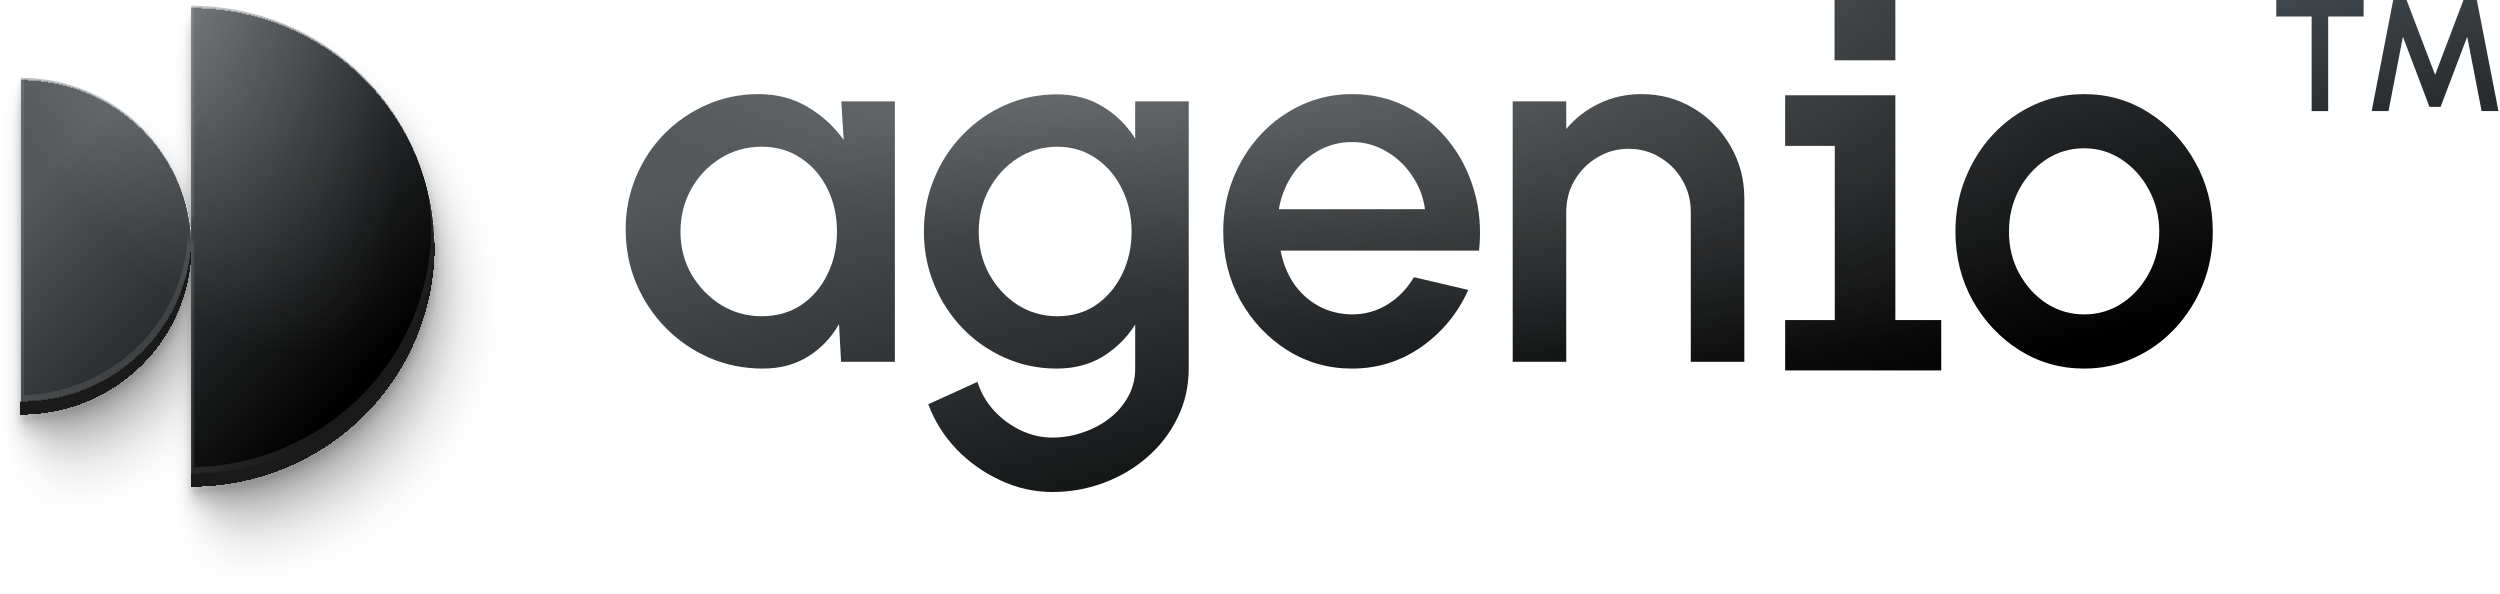
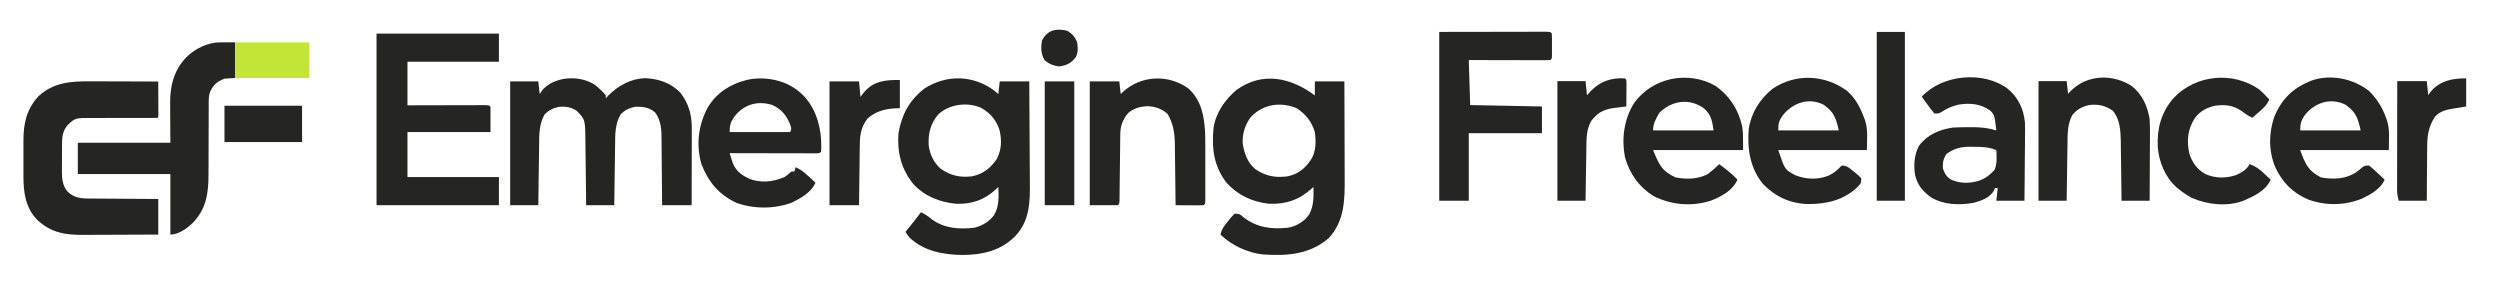
- <svg xmlns="http://www.w3.org/2000/svg" width="813" height="193" viewBox="0 0 813 193" fill="none">
-   <g filter="url(#filter0_ddddiii_2197_426)">
-     <path d="M118.054 135.253C103.225 149.907 83.113 158.14 62.143 158.14V80.29C62.066 94.692 56.243 108.488 45.932 118.677C35.552 128.935 21.474 134.698 6.794 134.698L6.794 25.302C21.474 25.302 35.552 31.065 45.932 41.323C56.243 51.512 62.066 65.308 62.143 79.71L62.143 1.861C83.113 1.861 103.225 10.093 118.054 24.747C132.882 39.401 141.213 59.276 141.213 80C141.213 100.724 132.882 120.599 118.054 135.253Z" fill="url(#paint0_linear_2197_426)" />
-     <path d="M118.054 135.253C103.225 149.907 83.113 158.14 62.143 158.14V80.29C62.066 94.692 56.243 108.488 45.932 118.677C35.552 128.935 21.474 134.698 6.794 134.698L6.794 25.302C21.474 25.302 35.552 31.065 45.932 41.323C56.243 51.512 62.066 65.308 62.143 79.71L62.143 1.861C83.113 1.861 103.225 10.093 118.054 24.747C132.882 39.401 141.213 59.276 141.213 80C141.213 100.724 132.882 120.599 118.054 135.253Z" fill="url(#paint1_radial_2197_426)" fill-opacity="0.2" />
+ <svg xmlns="http://www.w3.org/2000/svg" width="1475" height="170" viewBox="0 0 1475 170" role="img" aria-label="Emerging Freelancer">
+   <g transform="translate(14 25) scale(.42)">
+     <g color="#252623">
+       <path d="M0 0 C1.041 0.002 2.082 0.005 3.154 0.008 C4.457 0.017 5.759 0.026 7.102 0.035 C11.268 0.056 15.434 0.076 19.727 0.098 C19.727 16.598 19.727 33.098 19.727 50.098 C14.777 50.428 9.827 50.758 4.727 51.098 C-5.238 54.989 -10.636 59.13 -15.086 68.785 C-16.94 73.314 -17.398 77.815 -17.405 82.678 C-17.409 83.79 -17.413 84.901 -17.417 86.046 C-17.416 87.268 -17.416 88.49 -17.415 89.712 C-17.418 91.007 -17.422 92.302 -17.426 93.597 C-17.434 96.383 -17.439 99.168 -17.442 101.954 C-17.448 106.373 -17.465 110.793 -17.483 115.212 C-17.49 116.73 -17.496 118.247 -17.502 119.764 C-17.506 120.524 -17.509 121.284 -17.512 122.067 C-17.554 132.349 -17.587 142.632 -17.599 152.914 C-17.608 159.858 -17.63 166.802 -17.669 173.745 C-17.688 177.411 -17.701 181.077 -17.696 184.743 C-17.666 211.946 -20.645 234.284 -40.496 254.344 C-48.458 261.772 -59.928 270.098 -71.273 270.098 C-71.273 242.048 -71.273 213.998 -71.273 185.098 C-114.173 185.098 -157.073 185.098 -201.273 185.098 C-201.273 170.578 -201.273 156.058 -201.273 141.098 C-158.373 141.098 -115.473 141.098 -71.273 141.098 C-71.461 106.598 -71.461 106.598 -71.544 95.807 C-71.557 91.372 -71.557 91.372 -71.56 89.279 C-71.564 87.854 -71.575 86.429 -71.59 85.004 C-71.84 60.723 -65.921 38.601 -48.648 20.785 C-35.825 8.23 -18.092 -0.09 0 0 Z " fill="currentColor" transform="translate(277.2734,-0.09765625)" />
+       <path d="M0 0 C3.407 0.019 6.814 0.021 10.222 0.024 C16.649 0.033 23.077 0.058 29.504 0.088 C36.832 0.122 44.16 0.138 51.488 0.153 C66.539 0.184 81.591 0.237 96.642 0.304 C96.665 6.806 96.683 13.308 96.694 19.81 C96.699 22.829 96.706 25.848 96.717 28.866 C96.73 32.334 96.735 35.801 96.739 39.269 C96.745 40.358 96.75 41.446 96.755 42.568 C96.755 43.569 96.755 44.57 96.755 45.601 C96.758 46.487 96.76 47.373 96.762 48.286 C96.642 50.304 96.642 50.304 95.642 51.304 C94.227 51.399 92.807 51.424 91.388 51.422 C90.929 51.423 90.929 51.423 88.606 51.425 C88.099 51.424 88.099 51.424 85.529 51.414 C83.324 51.415 81.118 51.415 78.913 51.416 C77.724 51.415 76.535 51.413 75.346 51.412 C71.667 51.408 67.988 51.417 64.309 51.43 C63.688 51.432 63.067 51.434 62.427 51.436 C61.156 51.44 59.885 51.444 58.614 51.448 C50.048 51.476 41.482 51.497 32.916 51.479 C27.142 51.468 21.367 51.477 15.593 51.511 C12.541 51.528 9.489 51.535 6.437 51.515 C-19.676 51.36 -19.676 51.36 -29.581 60.313 C-36.578 67.409 -38.449 76.204 -38.519 85.936 C-38.529 87.018 -38.539 88.099 -38.548 89.214 C-38.553 90.382 -38.558 91.55 -38.561 92.718 C-38.564 93.316 -38.567 93.913 -38.57 94.528 C-38.585 97.693 -38.594 100.858 -38.598 104.023 C-38.604 107.257 -38.628 110.491 -38.656 113.725 C-38.675 116.242 -38.68 118.76 -38.682 121.277 C-38.686 123.038 -38.705 124.799 -38.724 126.56 C-38.697 136.499 -37.771 146.679 -31.159 154.554 C-22.579 162.892 -14.019 164.598 -2.466 164.623 C-1.392 164.633 -0.318 164.643 0.788 164.653 C3.714 164.679 6.639 164.696 9.564 164.709 C12.628 164.725 15.692 164.751 18.757 164.777 C24.55 164.824 30.344 164.86 36.138 164.894 C43.386 164.936 50.634 164.991 57.882 165.046 C70.802 165.145 83.722 165.224 96.642 165.304 C96.642 181.804 96.642 198.304 96.642 215.304 C79.951 215.395 63.26 215.468 46.569 215.511 C38.818 215.532 31.067 215.56 23.315 215.606 C16.553 215.646 9.79 215.672 3.027 215.681 C-0.547 215.686 -4.122 215.698 -7.697 215.727 C-33.596 215.932 -53.764 213.065 -73.483 194.554 C-90.22 177.251 -92.845 155.434 -92.757 132.589 C-92.759 130.721 -92.762 128.853 -92.765 126.984 C-92.77 123.092 -92.763 119.2 -92.749 115.308 C-92.732 110.365 -92.742 105.423 -92.76 100.48 C-92.771 96.629 -92.767 92.777 -92.76 88.926 C-92.758 87.105 -92.76 85.285 -92.767 83.464 C-92.84 59.429 -88.423 39.173 -71.671 21.054 C-51.228 1.831 -26.614 -0.174 0 0 Z " fill="currentColor" transform="translate(92.35819,54.69582)" />
+       <path d="M0 0 C35.97 0 71.94 0 109 0 C109 16.83 109 33.66 109 51 C73.03 51 37.06 51 0 51 C0 34.17 0 17.34 0 0 Z " fill="currentColor" transform="translate(282,89)" />
+     </g>
+     <path fill="#C3E635" d="M297 0H401V50H297Z" />
  </g>
-   <path d="M677.752 119.86C670.053 119.86 663.023 117.855 656.662 113.847C650.357 109.839 645.308 104.476 641.514 97.758C637.776 90.984 635.907 83.504 635.907 75.318C635.907 69.109 636.995 63.322 639.171 57.959C641.347 52.54 644.332 47.798 648.126 43.733C651.975 39.612 656.439 36.394 661.516 34.08C666.593 31.765 672.005 30.608 677.752 30.608C685.452 30.608 692.454 32.612 698.759 36.62C705.119 40.628 710.169 46.019 713.907 52.794C717.701 59.568 719.598 67.076 719.598 75.318C719.598 81.472 718.51 87.23 716.334 92.593C714.158 97.956 711.145 102.698 707.295 106.819C703.501 110.884 699.066 114.073 693.988 116.388C688.967 118.702 683.555 119.86 677.752 119.86ZM677.752 102.246C682.383 102.246 686.54 101.004 690.222 98.52C693.905 96.037 696.806 92.762 698.926 88.698C701.102 84.577 702.19 80.117 702.19 75.318C702.19 70.407 701.074 65.891 698.842 61.77C696.666 57.649 693.737 54.374 690.055 51.947C686.372 49.463 682.272 48.221 677.752 48.221C673.177 48.221 669.021 49.463 665.282 51.947C661.6 54.431 658.671 57.733 656.495 61.854C654.375 65.975 653.314 70.463 653.314 75.318C653.314 80.343 654.43 84.887 656.662 88.952C658.894 93.016 661.851 96.262 665.533 98.69C669.272 101.061 673.345 102.246 677.752 102.246Z" fill="url(#paint2_linear_2197_426)" />
-   <path d="M677.752 119.86C670.053 119.86 663.023 117.855 656.662 113.847C650.357 109.839 645.308 104.476 641.514 97.758C637.776 90.984 635.907 83.504 635.907 75.318C635.907 69.109 636.995 63.322 639.171 57.959C641.347 52.54 644.332 47.798 648.126 43.733C651.975 39.612 656.439 36.394 661.516 34.08C666.593 31.765 672.005 30.608 677.752 30.608C685.452 30.608 692.454 32.612 698.759 36.62C705.119 40.628 710.169 46.019 713.907 52.794C717.701 59.568 719.598 67.076 719.598 75.318C719.598 81.472 718.51 87.23 716.334 92.593C714.158 97.956 711.145 102.698 707.295 106.819C703.501 110.884 699.066 114.073 693.988 116.388C688.967 118.702 683.555 119.86 677.752 119.86ZM677.752 102.246C682.383 102.246 686.54 101.004 690.222 98.52C693.905 96.037 696.806 92.762 698.926 88.698C701.102 84.577 702.19 80.117 702.19 75.318C702.19 70.407 701.074 65.891 698.842 61.77C696.666 57.649 693.737 54.374 690.055 51.947C686.372 49.463 682.272 48.221 677.752 48.221C673.177 48.221 669.021 49.463 665.282 51.947C661.6 54.431 658.671 57.733 656.495 61.854C654.375 65.975 653.314 70.463 653.314 75.318C653.314 80.343 654.43 84.887 656.662 88.952C658.894 93.016 661.851 96.262 665.533 98.69C669.272 101.061 673.345 102.246 677.752 102.246Z" fill="url(#paint3_radial_2197_426)" fill-opacity="0.2" />
-   <path d="M567.255 64.564V117.658H549.847V68.883C549.847 65.1 548.927 61.657 547.085 58.552C545.3 55.447 542.873 52.991 539.804 51.185C536.791 49.322 533.388 48.39 529.594 48.39C525.911 48.39 522.536 49.322 519.467 51.185C516.399 52.991 513.944 55.447 512.102 58.552C510.261 61.657 509.341 65.1 509.341 68.883V117.658H491.933V32.979H509.341V41.955C512.242 38.455 515.813 35.689 520.053 33.656C524.293 31.624 528.869 30.608 533.778 30.608C539.972 30.608 545.607 32.132 550.684 35.181C555.761 38.229 559.778 42.322 562.736 47.459C565.748 52.596 567.255 58.298 567.255 64.564Z" fill="url(#paint4_linear_2197_426)" />
-   <path d="M567.255 64.564V117.658H549.847V68.883C549.847 65.1 548.927 61.657 547.085 58.552C545.3 55.447 542.873 52.991 539.804 51.185C536.791 49.322 533.388 48.39 529.594 48.39C525.911 48.39 522.536 49.322 519.467 51.185C516.399 52.991 513.944 55.447 512.102 58.552C510.261 61.657 509.341 65.1 509.341 68.883V117.658H491.933V32.979H509.341V41.955C512.242 38.455 515.813 35.689 520.053 33.656C524.293 31.624 528.869 30.608 533.778 30.608C539.972 30.608 545.607 32.132 550.684 35.181C555.761 38.229 559.778 42.322 562.736 47.459C565.748 52.596 567.255 58.298 567.255 64.564Z" fill="url(#paint5_radial_2197_426)" fill-opacity="0.2" />
-   <path d="M439.642 119.86C431.942 119.86 424.912 117.855 418.552 113.847C412.247 109.839 407.197 104.476 403.403 97.758C399.665 90.984 397.796 83.504 397.796 75.318C397.796 69.109 398.884 63.322 401.06 57.959C403.236 52.54 406.221 47.798 410.015 43.733C413.865 39.612 418.328 36.394 423.406 34.08C428.483 31.765 433.895 30.608 439.642 30.608C446.058 30.608 451.944 31.963 457.3 34.672C462.657 37.326 467.232 41.023 471.026 45.765C474.82 50.451 477.61 55.87 479.395 62.024C481.18 68.121 481.71 74.613 480.985 81.5H416.459C417.185 85.395 418.579 88.924 420.644 92.085C422.764 95.19 425.442 97.645 428.678 99.452C431.97 101.258 435.625 102.19 439.642 102.246C443.882 102.246 447.732 101.174 451.191 99.028C454.706 96.883 457.579 93.919 459.811 90.137L477.47 94.287C474.122 101.795 469.073 107.948 462.322 112.746C455.571 117.489 448.011 119.86 439.642 119.86ZM415.873 68.036H463.41C462.852 63.971 461.429 60.302 459.142 57.028C456.91 53.697 454.092 51.072 450.689 49.153C447.341 47.177 443.659 46.189 439.642 46.189C435.68 46.189 431.998 47.148 428.594 49.068C425.247 50.987 422.457 53.612 420.225 56.943C418.049 60.217 416.599 63.915 415.873 68.036Z" fill="url(#paint6_linear_2197_426)" />
-   <path d="M439.642 119.86C431.942 119.86 424.912 117.855 418.552 113.847C412.247 109.839 407.197 104.476 403.403 97.758C399.665 90.984 397.796 83.504 397.796 75.318C397.796 69.109 398.884 63.322 401.06 57.959C403.236 52.54 406.221 47.798 410.015 43.733C413.865 39.612 418.328 36.394 423.406 34.08C428.483 31.765 433.895 30.608 439.642 30.608C446.058 30.608 451.944 31.963 457.3 34.672C462.657 37.326 467.232 41.023 471.026 45.765C474.82 50.451 477.61 55.87 479.395 62.024C481.18 68.121 481.71 74.613 480.985 81.5H416.459C417.185 85.395 418.579 88.924 420.644 92.085C422.764 95.19 425.442 97.645 428.678 99.452C431.97 101.258 435.625 102.19 439.642 102.246C443.882 102.246 447.732 101.174 451.191 99.028C454.706 96.883 457.579 93.919 459.811 90.137L477.47 94.287C474.122 101.795 469.073 107.948 462.322 112.746C455.571 117.489 448.011 119.86 439.642 119.86ZM415.873 68.036H463.41C462.852 63.971 461.429 60.302 459.142 57.028C456.91 53.697 454.092 51.072 450.689 49.153C447.341 47.177 443.659 46.189 439.642 46.189C435.68 46.189 431.998 47.148 428.594 49.068C425.247 50.987 422.457 53.612 420.225 56.943C418.049 60.217 416.599 63.915 415.873 68.036Z" fill="url(#paint7_radial_2197_426)" fill-opacity="0.2" />
-   <path d="M369.166 32.982H386.573V119.862C386.573 125.677 385.346 131.04 382.891 135.951C380.492 140.863 377.228 145.097 373.099 148.653C368.97 152.266 364.228 155.061 358.872 157.036C353.571 159.012 348.02 160 342.217 160C336.359 160 330.724 158.73 325.312 156.19C319.9 153.706 315.129 150.319 311 146.028C306.927 141.738 303.887 136.883 301.878 131.463L317.863 124.181C318.979 127.681 320.764 130.786 323.219 133.496C325.73 136.205 328.631 138.351 331.923 139.931C335.271 141.512 338.702 142.302 342.217 142.302C345.676 142.302 348.996 141.738 352.176 140.609C355.412 139.536 358.286 138.012 360.797 136.036C363.363 134.06 365.4 131.689 366.906 128.923C368.413 126.157 369.166 123.137 369.166 119.862V105.552C366.432 109.842 362.917 113.314 358.621 115.967C354.325 118.564 349.331 119.862 343.64 119.862C337.726 119.862 332.146 118.705 326.902 116.391C321.657 114.076 317.054 110.886 313.093 106.822C309.131 102.701 306.035 97.959 303.803 92.596C301.571 87.233 300.455 81.475 300.455 75.321C300.455 69.168 301.571 63.41 303.803 58.047C306.035 52.627 309.131 47.885 313.093 43.821C317.054 39.7 321.657 36.482 326.902 34.167C332.146 31.853 337.726 30.695 343.64 30.695C349.331 30.695 354.325 32.022 358.621 34.675C362.917 37.272 366.432 40.744 369.166 45.091V32.982ZM343.807 102.842C348.661 102.842 352.902 101.6 356.528 99.116C360.155 96.576 362.973 93.217 364.981 89.039C366.99 84.862 367.994 80.289 367.994 75.321C367.994 70.24 366.962 65.64 364.897 61.519C362.889 57.341 360.071 54.01 356.445 51.526C352.818 48.986 348.606 47.716 343.807 47.716C339.121 47.716 334.824 48.958 330.919 51.442C327.069 53.926 324 57.256 321.713 61.434C319.425 65.611 318.282 70.24 318.282 75.321C318.282 80.402 319.425 85.031 321.713 89.209C324.056 93.386 327.153 96.717 331.003 99.201C334.908 101.628 339.176 102.842 343.807 102.842Z" fill="url(#paint8_linear_2197_426)" />
-   <path d="M369.166 32.982H386.573V119.862C386.573 125.677 385.346 131.04 382.891 135.951C380.492 140.863 377.228 145.097 373.099 148.653C368.97 152.266 364.228 155.061 358.872 157.036C353.571 159.012 348.02 160 342.217 160C336.359 160 330.724 158.73 325.312 156.19C319.9 153.706 315.129 150.319 311 146.028C306.927 141.738 303.887 136.883 301.878 131.463L317.863 124.181C318.979 127.681 320.764 130.786 323.219 133.496C325.73 136.205 328.631 138.351 331.923 139.931C335.271 141.512 338.702 142.302 342.217 142.302C345.676 142.302 348.996 141.738 352.176 140.609C355.412 139.536 358.286 138.012 360.797 136.036C363.363 134.06 365.4 131.689 366.906 128.923C368.413 126.157 369.166 123.137 369.166 119.862V105.552C366.432 109.842 362.917 113.314 358.621 115.967C354.325 118.564 349.331 119.862 343.64 119.862C337.726 119.862 332.146 118.705 326.902 116.391C321.657 114.076 317.054 110.886 313.093 106.822C309.131 102.701 306.035 97.959 303.803 92.596C301.571 87.233 300.455 81.475 300.455 75.321C300.455 69.168 301.571 63.41 303.803 58.047C306.035 52.627 309.131 47.885 313.093 43.821C317.054 39.7 321.657 36.482 326.902 34.167C332.146 31.853 337.726 30.695 343.64 30.695C349.331 30.695 354.325 32.022 358.621 34.675C362.917 37.272 366.432 40.744 369.166 45.091V32.982ZM343.807 102.842C348.661 102.842 352.902 101.6 356.528 99.116C360.155 96.576 362.973 93.217 364.981 89.039C366.99 84.862 367.994 80.289 367.994 75.321C367.994 70.24 366.962 65.64 364.897 61.519C362.889 57.341 360.071 54.01 356.445 51.526C352.818 48.986 348.606 47.716 343.807 47.716C339.121 47.716 334.824 48.958 330.919 51.442C327.069 53.926 324 57.256 321.713 61.434C319.425 65.611 318.282 70.24 318.282 75.321C318.282 80.402 319.425 85.031 321.713 89.209C324.056 93.386 327.153 96.717 331.003 99.201C334.908 101.628 339.176 102.842 343.807 102.842Z" fill="url(#paint9_radial_2197_426)" fill-opacity="0.2" />
-   <path d="M273.602 32.979H291.01V117.658H273.518L272.849 105.379C270.394 109.726 267.074 113.226 262.889 115.88C258.705 118.533 253.767 119.86 248.076 119.86C241.939 119.86 236.164 118.702 230.752 116.388C225.34 114.017 220.57 110.742 216.441 106.565C212.368 102.387 209.188 97.589 206.9 92.169C204.613 86.694 203.469 80.823 203.469 74.556C203.469 68.516 204.585 62.842 206.816 57.536C209.048 52.173 212.145 47.487 216.106 43.479C220.067 39.471 224.643 36.338 229.831 34.08C235.076 31.765 240.683 30.608 246.653 30.608C252.735 30.608 258.091 32.019 262.722 34.842C267.409 37.608 271.286 41.164 274.355 45.511L273.602 32.979ZM247.658 102.839C252.568 102.839 256.864 101.625 260.546 99.198C264.228 96.714 267.074 93.383 269.083 89.206C271.147 85.028 272.179 80.399 272.179 75.318C272.179 70.181 271.147 65.524 269.083 61.346C267.018 57.169 264.145 53.866 260.462 51.439C256.836 48.955 252.568 47.713 247.658 47.713C242.804 47.713 238.368 48.955 234.351 51.439C230.334 53.923 227.153 57.254 224.81 61.431C222.467 65.609 221.295 70.238 221.295 75.318C221.295 80.456 222.495 85.113 224.894 89.29C227.349 93.412 230.557 96.714 234.518 99.198C238.535 101.625 242.915 102.839 247.658 102.839Z" fill="url(#paint10_linear_2197_426)" />
-   <path d="M273.602 32.979H291.01V117.658H273.518L272.849 105.379C270.394 109.726 267.074 113.226 262.889 115.88C258.705 118.533 253.767 119.86 248.076 119.86C241.939 119.86 236.164 118.702 230.752 116.388C225.34 114.017 220.57 110.742 216.441 106.565C212.368 102.387 209.188 97.589 206.9 92.169C204.613 86.694 203.469 80.823 203.469 74.556C203.469 68.516 204.585 62.842 206.816 57.536C209.048 52.173 212.145 47.487 216.106 43.479C220.067 39.471 224.643 36.338 229.831 34.08C235.076 31.765 240.683 30.608 246.653 30.608C252.735 30.608 258.091 32.019 262.722 34.842C267.409 37.608 271.286 41.164 274.355 45.511L273.602 32.979ZM247.658 102.839C252.568 102.839 256.864 101.625 260.546 99.198C264.228 96.714 267.074 93.383 269.083 89.206C271.147 85.028 272.179 80.399 272.179 75.318C272.179 70.181 271.147 65.524 269.083 61.346C267.018 57.169 264.145 53.866 260.462 51.439C256.836 48.955 252.568 47.713 247.658 47.713C242.804 47.713 238.368 48.955 234.351 51.439C230.334 53.923 227.153 57.254 224.81 61.431C222.467 65.609 221.295 70.238 221.295 75.318C221.295 80.456 222.495 85.113 224.894 89.29C227.349 93.412 230.557 96.714 234.518 99.198C238.535 101.625 242.915 102.839 247.658 102.839Z" fill="url(#paint11_radial_2197_426)" fill-opacity="0.2" />
-   <path d="M580.532 30.985H616.37V104.087H631.285V120.461H580.532V104.087H596.673V47.442H580.532V30.985Z" fill="url(#paint12_linear_2197_426)" />
-   <path d="M580.532 30.985H616.37V104.087H631.285V120.461H580.532V104.087H596.673V47.442H580.532V30.985Z" fill="url(#paint13_radial_2197_426)" fill-opacity="0.2" />
-   <path fill-rule="evenodd" clip-rule="evenodd" d="M596.593 0V19.61H616.37V0H596.593Z" fill="url(#paint14_linear_2197_426)" />
-   <path fill-rule="evenodd" clip-rule="evenodd" d="M596.593 0V19.61H616.37V0H596.593Z" fill="url(#paint15_radial_2197_426)" fill-opacity="0.2" />
-   <path d="M768.652 0V5.368H757.123V36.129H751.745V5.368H740.242V0H768.652Z" fill="url(#paint16_linear_2197_426)" />
-   <path d="M768.652 0V5.368H757.123V36.129H751.745V5.368H740.242V0H768.652Z" fill="url(#paint17_radial_2197_426)" fill-opacity="0.2" />
-   <path d="M771.267 36.129L778.273 0H782.616L791.896 24.336L801.125 0H805.468L812.5 36.129H807.019L802.34 11.949L793.68 34.761H790.061L781.427 11.949L776.748 36.129H771.267Z" fill="url(#paint18_linear_2197_426)" />
-   <path d="M771.267 36.129L778.273 0H782.616L791.896 24.336L801.125 0H805.468L812.5 36.129H807.019L802.34 11.949L793.68 34.761H790.061L781.427 11.949L776.748 36.129H771.267Z" fill="url(#paint19_radial_2197_426)" fill-opacity="0.2" />
-   <defs>
-     <filter id="filter0_ddddiii_2197_426" x="0" y="0.997" width="165.275" height="191.857" filterUnits="userSpaceOnUse" color-interpolation-filters="sRGB">
-       <feFlood flood-opacity="0" result="BackgroundImageFix" />
-       <feColorMatrix in="SourceAlpha" type="matrix" values="0 0 0 0 0 0 0 0 0 0 0 0 0 0 0 0 0 0 127 0" result="hardAlpha" />
-       <feOffset dy="2.389" />
-       <feGaussianBlur stdDeviation="0.956" />
-       <feColorMatrix type="matrix" values="0 0 0 0 0 0 0 0 0 0 0 0 0 0 0 0 0 0 0.12 0" />
-       <feBlend mode="normal" in2="BackgroundImageFix" result="effect1_dropShadow_2197_426" />
-       <feColorMatrix in="SourceAlpha" type="matrix" values="0 0 0 0 0 0 0 0 0 0 0 0 0 0 0 0 0 0 127 0" result="hardAlpha" />
-       <feOffset dy="5.742" />
-       <feGaussianBlur stdDeviation="2.297" />
-       <feColorMatrix type="matrix" values="0 0 0 0 0 0 0 0 0 0 0 0 0 0 0 0 0 0 0.128 0" />
-       <feBlend mode="normal" in2="effect1_dropShadow_2197_426" result="effect2_dropShadow_2197_426" />
-       <feColorMatrix in="SourceAlpha" type="matrix" values="0 0 0 0 0 0 0 0 0 0 0 0 0 0 0 0 0 0 127 0" result="hardAlpha" />
-       <feOffset dx="3.454" dy="10.811" />
-       <feGaussianBlur stdDeviation="4.325" />
-       <feColorMatrix type="matrix" values="0 0 0 0 0 0 0 0 0 0 0 0 0 0 0 0 0 0 0.135 0" />
-       <feBlend mode="normal" in2="effect2_dropShadow_2197_426" result="effect3_dropShadow_2197_426" />
-       <feColorMatrix in="SourceAlpha" type="matrix" values="0 0 0 0 0 0 0 0 0 0 0 0 0 0 0 0 0 0 127 0" result="hardAlpha" />
-       <feOffset dx="8.634" dy="19.286" />
-       <feGaussianBlur stdDeviation="7.714" />
-       <feColorMatrix type="matrix" values="0 0 0 0 0 0 0 0 0 0 0 0 0 0 0 0 0 0 0.142 0" />
-       <feBlend mode="normal" in2="effect3_dropShadow_2197_426" result="effect4_dropShadow_2197_426" />
-       <feBlend mode="normal" in="SourceGraphic" in2="effect4_dropShadow_2197_426" result="shape" />
-       <feColorMatrix in="SourceAlpha" type="matrix" values="0 0 0 0 0 0 0 0 0 0 0 0 0 0 0 0 0 0 127 0" result="hardAlpha" />
-       <feMorphology radius="0.863" operator="erode" in="SourceAlpha" result="effect5_innerShadow_2197_426" />
-       <feOffset dy="-5.181" />
-       <feComposite in2="hardAlpha" operator="arithmetic" k2="-1" k3="1" />
-       <feColorMatrix type="matrix" values="0 0 0 0 1 0 0 0 0 1 0 0 0 0 1 0 0 0 0.1 0" />
-       <feBlend mode="normal" in2="shape" result="effect5_innerShadow_2197_426" />
-       <feColorMatrix in="SourceAlpha" type="matrix" values="0 0 0 0 0 0 0 0 0 0 0 0 0 0 0 0 0 0 127 0" result="hardAlpha" />
-       <feOffset dy="-4.317" />
-       <feComposite in2="hardAlpha" operator="arithmetic" k2="-1" k3="1" />
-       <feColorMatrix type="matrix" values="0 0 0 0 0.101 0 0 0 0 0.101 0 0 0 0 0.101 0 0 0 1 0" />
-       <feBlend mode="normal" in2="effect5_innerShadow_2197_426" result="effect6_innerShadow_2197_426" />
-       <feColorMatrix in="SourceAlpha" type="matrix" values="0 0 0 0 0 0 0 0 0 0 0 0 0 0 0 0 0 0 127 0" result="hardAlpha" />
-       <feOffset dy="0.863" />
-       <feComposite in2="hardAlpha" operator="arithmetic" k2="-1" k3="1" />
-       <feColorMatrix type="matrix" values="0 0 0 0 1 0 0 0 0 1 0 0 0 0 1 0 0 0 0.6 0" />
-       <feBlend mode="normal" in2="effect6_innerShadow_2197_426" result="effect7_innerShadow_2197_426" />
-     </filter>
-     <linearGradient id="paint0_linear_2197_426" x1="75.992" y1="-8.332" x2="164.557" y2="75.271" gradientUnits="userSpaceOnUse">
-       <stop stop-color="#55595C" />
-       <stop offset="1" />
-     </linearGradient>
-     <radialGradient id="paint1_radial_2197_426" cx="0" cy="0" r="1" gradientTransform="matrix(84.0959 84.6512 -4.23611 97.7726 44.6207 -14.4185)" gradientUnits="userSpaceOnUse">
-       <stop stop-color="white" />
-       <stop offset="1" stop-color="white" stop-opacity="0" />
-     </radialGradient>
-     <linearGradient id="paint2_linear_2197_426" x1="469.168" y1="-10.435" x2="516.686" y2="157.793" gradientUnits="userSpaceOnUse">
-       <stop stop-color="#55595C" />
-       <stop offset="1" />
-     </linearGradient>
-     <radialGradient id="paint3_radial_2197_426" cx="0" cy="0" r="1" gradientTransform="matrix(322.905 86.6667 -16.2655 100.101 348.711 -16.6664)" gradientUnits="userSpaceOnUse">
-       <stop stop-color="white" />
-       <stop offset="1" stop-color="white" stop-opacity="0" />
-     </radialGradient>
-     <linearGradient id="paint4_linear_2197_426" x1="469.168" y1="-10.435" x2="516.686" y2="157.793" gradientUnits="userSpaceOnUse">
-       <stop stop-color="#55595C" />
-       <stop offset="1" />
-     </linearGradient>
-     <radialGradient id="paint5_radial_2197_426" cx="0" cy="0" r="1" gradientTransform="matrix(322.905 86.6667 -16.2655 100.101 348.711 -16.6664)" gradientUnits="userSpaceOnUse">
-       <stop stop-color="white" />
-       <stop offset="1" stop-color="white" stop-opacity="0" />
-     </radialGradient>
-     <linearGradient id="paint6_linear_2197_426" x1="469.168" y1="-10.435" x2="516.686" y2="157.793" gradientUnits="userSpaceOnUse">
-       <stop stop-color="#55595C" />
-       <stop offset="1" />
-     </linearGradient>
-     <radialGradient id="paint7_radial_2197_426" cx="0" cy="0" r="1" gradientTransform="matrix(322.905 86.6667 -16.2655 100.101 348.711 -16.6664)" gradientUnits="userSpaceOnUse">
-       <stop stop-color="white" />
-       <stop offset="1" stop-color="white" stop-opacity="0" />
-     </radialGradient>
-     <linearGradient id="paint8_linear_2197_426" x1="469.168" y1="-10.435" x2="516.686" y2="157.793" gradientUnits="userSpaceOnUse">
-       <stop stop-color="#55595C" />
-       <stop offset="1" />
-     </linearGradient>
-     <radialGradient id="paint9_radial_2197_426" cx="0" cy="0" r="1" gradientTransform="matrix(322.905 86.6667 -16.2655 100.101 348.711 -16.6664)" gradientUnits="userSpaceOnUse">
-       <stop stop-color="white" />
-       <stop offset="1" stop-color="white" stop-opacity="0" />
-     </radialGradient>
-     <linearGradient id="paint10_linear_2197_426" x1="469.168" y1="-10.435" x2="516.686" y2="157.793" gradientUnits="userSpaceOnUse">
-       <stop stop-color="#55595C" />
-       <stop offset="1" />
-     </linearGradient>
-     <radialGradient id="paint11_radial_2197_426" cx="0" cy="0" r="1" gradientTransform="matrix(322.905 86.6667 -16.2655 100.101 348.711 -16.6664)" gradientUnits="userSpaceOnUse">
-       <stop stop-color="white" />
-       <stop offset="1" stop-color="white" stop-opacity="0" />
-     </radialGradient>
-     <linearGradient id="paint12_linear_2197_426" x1="469.168" y1="-10.435" x2="516.686" y2="157.793" gradientUnits="userSpaceOnUse">
-       <stop stop-color="#55595C" />
-       <stop offset="1" />
-     </linearGradient>
-     <radialGradient id="paint13_radial_2197_426" cx="0" cy="0" r="1" gradientTransform="matrix(322.905 86.6667 -16.2655 100.101 348.711 -16.6664)" gradientUnits="userSpaceOnUse">
-       <stop stop-color="white" />
-       <stop offset="1" stop-color="white" stop-opacity="0" />
-     </radialGradient>
-     <linearGradient id="paint14_linear_2197_426" x1="469.168" y1="-10.435" x2="516.686" y2="157.793" gradientUnits="userSpaceOnUse">
-       <stop stop-color="#55595C" />
-       <stop offset="1" />
-     </linearGradient>
-     <radialGradient id="paint15_radial_2197_426" cx="0" cy="0" r="1" gradientTransform="matrix(322.905 86.6667 -16.2655 100.101 348.711 -16.6664)" gradientUnits="userSpaceOnUse">
-       <stop stop-color="white" />
-       <stop offset="1" stop-color="white" stop-opacity="0" />
-     </radialGradient>
-     <linearGradient id="paint16_linear_2197_426" x1="590.003" y1="-4.862" x2="608.303" y2="75.616" gradientUnits="userSpaceOnUse">
-       <stop stop-color="#555D64" />
-       <stop offset="1" stop-color="#292C2E" />
-     </linearGradient>
-     <radialGradient id="paint17_radial_2197_426" cx="0" cy="0" r="1" gradientTransform="matrix(186.891 40.3823 -9.41412 46.6418 520.284 -7.76558)" gradientUnits="userSpaceOnUse">
-       <stop stop-color="white" />
-       <stop offset="1" stop-color="white" stop-opacity="0" />
-     </radialGradient>
-     <linearGradient id="paint18_linear_2197_426" x1="590.003" y1="-4.862" x2="608.303" y2="75.616" gradientUnits="userSpaceOnUse">
-       <stop stop-color="#555D64" />
-       <stop offset="1" stop-color="#292C2E" />
-     </linearGradient>
-     <radialGradient id="paint19_radial_2197_426" cx="0" cy="0" r="1" gradientTransform="matrix(186.891 40.3823 -9.41412 46.6418 520.284 -7.76558)" gradientUnits="userSpaceOnUse">
-       <stop stop-color="white" />
-       <stop offset="1" stop-color="white" stop-opacity="0" />
-     </radialGradient>
-   </defs>
+   <g color="#252623" transform="translate(218 14) scale(.83)">
+     <path d="M0 0 C3.588 2.214 5.385 4.158 7 8 C7.648 11.751 7.819 15.399 6.055 18.848 C2.751 23.076 -0.552 24.681 -5.875 25.375 C-9.846 24.899 -12.92 23.572 -16 21 C-18.787 16.648 -18.78 11.998 -18 7 C-14.111 -0.593 -7.833 -1.944 0 0 Z " fill="currentColor" transform="translate(496,5)" />
+     <path d="M0 0 C28.71 0 57.42 0 87 0 C87 6.6 87 13.2 87 20 C65.55 20 44.1 20 22 20 C22 30.23 22 40.46 22 51 C26.175 50.988 30.351 50.977 34.652 50.965 C37.291 50.96 39.93 50.955 42.568 50.951 C46.76 50.945 50.952 50.938 55.144 50.925 C58.522 50.914 61.9 50.908 65.279 50.905 C66.57 50.903 67.861 50.9 69.153 50.894 C70.956 50.887 72.759 50.886 74.562 50.886 C75.076 50.885 75.076 50.885 77.678 50.88 C80 51 80 51 81 52 C81 57.94 81 63.88 81 70 C61.53 70 42.06 70 22 70 C22 80.56 22 91.12 22 102 C43.45 102 64.9 102 87 102 C87 108.6 87 115.2 87 122 C58.29 122 29.58 122 0 122 C0 81.74 0 41.48 0 0 Z " fill="currentColor" transform="translate(5,7)" />
+     <path d="M0 0 C2.529 2.17 4.934 4.378 7 7 C7 7.66 7 8.32 7 9 C7.32 8.649 7.32 8.649 8.938 6.875 C16.101 -0.208 24.853 -4.968 35.062 -5.312 C44.531 -4.838 53.07 -2.013 59.859 4.891 C65.818 12.383 68.133 20.679 68.114 30.167 C68.114 30.763 68.114 31.359 68.114 31.972 C68.113 33.926 68.106 35.879 68.098 37.832 C68.096 39.193 68.094 40.553 68.093 41.913 C68.09 45.483 68.08 49.052 68.069 52.621 C68.058 56.267 68.054 59.914 68.049 63.561 C68.038 70.707 68.021 77.854 68 85 C61.07 85 54.14 85 47 85 C46.991 83.285 46.981 81.57 46.972 79.803 C46.936 74.111 46.882 68.419 46.816 62.728 C46.777 59.28 46.744 55.832 46.729 52.384 C46.714 49.051 46.679 45.718 46.632 42.386 C46.617 41.12 46.609 39.853 46.608 38.587 C46.598 31.385 46.391 25.031 42 19 C38.028 15.482 33.178 14.862 28 15 C23.717 15.845 20.799 17.243 17.625 20.25 C13.425 27.358 13.664 34.677 13.586 42.715 C13.567 43.938 13.548 45.161 13.527 46.384 C13.476 49.582 13.436 52.779 13.399 55.977 C13.359 59.248 13.308 62.52 13.258 65.791 C13.161 72.194 13.078 78.597 13 85 C6.4 85 -0.2 85 -7 85 C-7.015 83.381 -7.029 81.762 -7.044 80.094 C-7.096 74.713 -7.161 69.333 -7.236 63.953 C-7.28 60.695 -7.32 57.436 -7.346 54.177 C-7.373 51.026 -7.413 47.875 -7.463 44.724 C-7.48 43.528 -7.491 42.333 -7.498 41.137 C-7.596 24.115 -7.596 24.115 -13.625 18 C-17.428 15.289 -21.403 14.736 -26 15 C-30.285 15.862 -33.195 17.237 -36.375 20.25 C-40.575 27.358 -40.336 34.677 -40.414 42.715 C-40.433 43.938 -40.452 45.161 -40.473 46.384 C-40.524 49.582 -40.564 52.779 -40.601 55.977 C-40.641 59.248 -40.692 62.52 -40.742 65.791 C-40.839 72.194 -40.922 78.597 -41 85 C-47.6 85 -54.2 85 -61 85 C-61 55.96 -61 26.92 -61 -3 C-54.4 -3 -47.8 -3 -41 -3 C-40.67 -0.03 -40.34 2.94 -40 6 C-39.546 5.278 -39.093 4.556 -38.625 3.812 C-29.993 -7.048 -10.69 -7.843 0 0 Z " fill="currentColor" transform="translate(161,44)" />
+     <path d="M0 0 C0.562 0.458 1.124 0.915 1.703 1.387 C10.835 9.586 15.214 21.995 16 34 C16.223 40.057 16.223 40.057 16 43 C15 44 15 44 12.45 44.12 C11.883 44.119 11.883 44.119 9.011 44.114 C8.699 44.114 8.699 44.114 7.119 44.114 C5.047 44.113 2.975 44.105 0.902 44.098 C-0.531 44.096 -1.965 44.094 -3.398 44.093 C-7.178 44.09 -10.957 44.08 -14.737 44.069 C-18.591 44.058 -22.445 44.054 -26.299 44.049 C-33.866 44.038 -41.433 44.021 -49 44 C-48.552 45.433 -48.096 46.863 -47.637 48.293 C-47.384 49.09 -47.131 49.887 -46.87 50.708 C-44.593 56.707 -40.635 59.577 -34.965 62.238 C-26.608 65.478 -18.158 64.409 -10 61 C-8.143 59.789 -6.649 58.495 -5 57 C-4.34 57 -3.68 57 -3 57 C-2.835 56.505 -2.835 56.505 -2 54 C1.671 55.561 4.364 57.94 7.25 60.625 C7.709 61.045 8.168 61.465 8.641 61.898 C9.764 62.928 10.883 63.964 12 65 C9.12 71.912 1.675 75.938 -4.785 79.176 C-17.116 83.764 -31.771 83.795 -44.133 79.328 C-56.639 73.535 -63.903 64.631 -69 52 C-72.99 38.055 -71.324 24.071 -64.434 11.312 C-58.021 0.968 -48.717 -5.01 -37 -8 C-24.673 -10.845 -9.826 -8.253 0 0 Z M-44.375 16.5 C-47.893 20.823 -49 23.256 -49 29 C-34.81 29 -20.62 29 -6 29 C-5 27 -5 27 -5.531 24.828 C-8.213 17.69 -11.402 13.208 -18.359 9.867 C-28.191 6.638 -37.565 8.888 -44.375 16.5 Z " fill="currentColor" transform="translate(305,48)" />
+     <path d="M0 0 C1.133 0.897 2.234 1.836 3.324 2.785 C3.654 -0.185 3.984 -3.155 4.324 -6.215 C11.254 -6.215 18.184 -6.215 25.324 -6.215 C25.415 5.165 25.488 16.544 25.531 27.924 C25.552 33.209 25.58 38.494 25.626 43.78 C25.67 48.889 25.693 53.998 25.704 59.108 C25.711 61.048 25.725 62.988 25.747 64.928 C25.9 79.184 25.774 92.834 15.324 103.785 C4.95 114.257 -7.856 117.063 -22.176 117.16 C-35.626 117.034 -49.362 114.493 -59.605 104.996 C-60.988 103.348 -60.988 103.348 -62.676 100.785 C-62.133 100.11 -61.59 99.434 -61.031 98.738 C-60.316 97.846 -59.6 96.954 -58.863 96.035 C-58.156 95.153 -57.448 94.272 -56.719 93.363 C-55.001 91.195 -53.322 89.008 -51.676 86.785 C-48.767 88.124 -46.501 89.674 -44.051 91.723 C-35.199 98.353 -24.395 99.061 -13.676 97.785 C-7.814 96.292 -3.364 93.558 0.324 88.785 C3.971 82.451 3.645 75.907 3.324 68.785 C2.863 69.244 2.401 69.703 1.926 70.176 C-6.365 77.975 -15.275 81.118 -26.676 80.785 C-38.317 79.649 -49.149 75.394 -57.184 66.629 C-65.661 56.155 -68.649 44.147 -67.676 30.785 C-65.392 17.467 -60.096 7.359 -49.289 -1.078 C-33.736 -11.171 -14.899 -10.801 0 0 Z M-39.289 17.168 C-44.921 23.735 -46.681 30.887 -46.16 39.375 C-45.24 45.851 -42.675 51.294 -37.801 55.723 C-30.884 60.729 -23.65 62.36 -15.238 61.223 C-7.574 59.664 -1.997 55.268 2.324 48.785 C5.691 42.228 5.815 35.383 4.172 28.309 C1.786 21.205 -2.307 16.384 -8.746 12.66 C-18.5 8.237 -31.377 9.842 -39.289 17.168 Z " fill="currentColor" transform="translate(443.6758,47.21484)" />
+     <path d="M0 0 C9.115 8.39 10.964 19.197 11.75 30.875 C11.879 34.941 11.891 39.003 11.883 43.07 C11.884 44.184 11.885 45.298 11.886 46.446 C11.886 48.777 11.885 51.108 11.88 53.439 C11.875 56.431 11.878 59.423 11.884 62.414 C11.888 65.279 11.885 68.143 11.883 71.008 C11.885 72.084 11.887 73.16 11.889 74.268 C11.887 74.761 11.887 74.761 11.879 77.254 C11.879 78.125 11.878 78.996 11.877 79.893 C11.75 81.875 11.75 81.875 10.75 82.875 C9.261 82.962 7.769 82.982 6.277 82.973 C5.378 82.969 4.479 82.966 3.553 82.963 C3.08 82.959 3.08 82.959 0.688 82.938 C0.213 82.935 0.213 82.935 -2.189 82.924 C-4.543 82.912 -6.896 82.896 -9.25 82.875 C-9.256 82.231 -9.262 81.587 -9.268 80.923 C-9.326 74.819 -9.398 68.715 -9.486 62.61 C-9.53 59.473 -9.57 56.336 -9.596 53.198 C-9.623 50.163 -9.663 47.129 -9.713 44.095 C-9.738 42.388 -9.748 40.682 -9.758 38.975 C-9.902 31.216 -10.979 24.744 -14.938 18 C-19.027 14.242 -23.732 12.75 -29.25 12.5 C-34.23 12.735 -38.986 13.881 -42.793 17.234 C-46.827 21.824 -48.487 26.341 -48.553 32.476 C-48.57 33.573 -48.586 34.671 -48.603 35.801 C-48.612 36.987 -48.62 38.173 -48.629 39.359 C-48.645 40.583 -48.662 41.807 -48.68 43.03 C-48.726 46.239 -48.761 49.447 -48.793 52.656 C-48.845 57.806 -48.91 62.955 -48.981 68.105 C-49.004 69.905 -49.02 71.704 -49.036 73.504 C-49.049 74.589 -49.063 75.674 -49.076 76.792 C-49.086 77.752 -49.095 78.712 -49.105 79.7 C-49.25 81.875 -49.25 81.875 -50.25 82.875 C-56.85 82.875 -63.45 82.875 -70.25 82.875 C-70.25 53.835 -70.25 24.795 -70.25 -5.125 C-63.32 -5.125 -56.39 -5.125 -49.25 -5.125 C-48.92 -2.155 -48.59 0.815 -48.25 3.875 C-47.765 3.404 -47.281 2.934 -46.781 2.449 C-33.973 -9.447 -14.371 -10.472 0 0 Z " fill="currentColor" transform="translate(582.25,46.125)" />
+     <path d="M0 0 C0 -3.3 0 -6.6 0 -10 C6.93 -10 13.86 -10 21 -10 C21.045 0.893 21.082 11.785 21.104 22.678 C21.114 27.737 21.128 32.795 21.151 37.854 C21.173 42.743 21.185 47.632 21.19 52.521 C21.193 54.379 21.201 56.237 21.211 58.095 C21.3 73.801 21.267 89.054 9.91 101.34 C-3.607 113.088 -19.81 114.183 -37 113 C-47.983 111.797 -58.99 106.565 -67 99 C-66.44 94.944 -64.158 92.304 -61.625 89.25 C-61.225 88.743 -60.826 88.237 -60.414 87.715 C-59.227 86.266 -59.227 86.266 -57 84 C-53.47 84 -53.084 84.538 -50.5 86.75 C-40.974 94.032 -30.625 95.229 -19 94 C-12.971 92.818 -7.489 89.685 -4 84.52 C-0.62 78.198 -0.878 71.97 -1 65 C-1.413 65.387 -1.825 65.773 -2.25 66.172 C-11.221 74.262 -20.73 77.482 -32.875 76.938 C-44.644 75.609 -55.125 70.728 -62.965 61.75 C-71.934 49.918 -73.439 37.415 -72 23 C-70.363 12.244 -63.895 2.975 -55.688 -3.938 C-37.16 -17.304 -16.863 -12.647 0 0 Z M-45.438 15.25 C-49.596 20.681 -51.588 27.129 -51.289 33.961 C-50.309 40.874 -47.807 47.948 -42.246 52.406 C-34.95 57.318 -28.383 58.591 -19.676 57.531 C-12.138 56.035 -7.299 52.282 -3 46 C1 40.007 0.86 32.954 0 26 C-2.184 18.711 -6.581 13.086 -13 9 C-24.516 4.334 -36.778 6.145 -45.438 15.25 Z " fill="currentColor" transform="translate(672,51)" />
+     <path d="M0 0 C0 6.6 0 13.2 0 20 C-1.629 20.082 -3.259 20.165 -4.938 20.25 C-11.705 20.877 -17.743 22.684 -22.875 27.312 C-28.331 34.213 -28.462 40.536 -28.512 49.059 C-28.53 50.203 -28.548 51.347 -28.566 52.526 C-28.613 55.546 -28.643 58.566 -28.67 61.586 C-28.7 64.677 -28.746 67.767 -28.791 70.857 C-28.877 76.905 -28.943 82.952 -29 89 C-35.93 89 -42.86 89 -50 89 C-50 59.96 -50 30.92 -50 1 C-43.07 1 -36.14 1 -29 1 C-28.67 4.63 -28.34 8.26 -28 12 C-27.175 10.928 -26.35 9.855 -25.5 8.75 C-18.551 0.596 -10.138 -0.119 0 0 Z " fill="currentColor" transform="translate(377,40)" />
+     <path d="M0 0 C6.93 0 13.86 0 21 0 C21 29.04 21 58.08 21 88 C14.07 88 7.14 88 0 88 C0 58.96 0 29.92 0 0 Z " fill="currentColor" transform="translate(480,41)" />
+   </g>
+   <g color="#252623" transform="translate(845 18) scale(.83)">
+     <g transform="translate(0 -151)">
+       <path d="M0 0 C6.507 -0.01 6.507 -0.01 39.438 -0.062 C43.553 -0.072 47.668 -0.081 51.908 -0.09 C56.918 -0.095 56.918 -0.095 59.261 -0.095 C60.903 -0.097 62.546 -0.101 64.188 -0.106 C66.67 -0.113 69.152 -0.114 71.635 -0.114 C72.371 -0.117 73.108 -0.121 73.866 -0.124 C78.886 -0.114 78.886 -0.114 80 1 C80.098 2.33 80.131 3.666 80.133 5 C80.134 5.804 80.135 6.609 80.137 7.438 C80.133 8.283 80.129 9.129 80.125 10 C80.129 10.846 80.133 11.691 80.137 12.562 C80.135 13.367 80.134 14.171 80.133 15 C80.132 15.743 80.131 16.485 80.129 17.25 C80 19 80 19 79 20 C77.189 20.094 75.375 20.117 73.562 20.114 C72.996 20.114 72.431 20.114 71.848 20.114 C69.97 20.113 68.092 20.105 66.215 20.098 C64.916 20.096 63.617 20.094 62.318 20.093 C58.894 20.09 55.469 20.08 52.045 20.069 C47.939 20.057 43.833 20.052 39.728 20.046 C33.485 20.037 27.243 20.017 21 20 C21.33 30.56 21.66 41.12 22 52 C38.83 52.33 55.66 52.66 73 53 C73 59.27 73 65.54 73 72 C55.84 72 38.68 72 21 72 C21 87.84 21 103.68 21 120 C14.07 120 7.14 120 0 120 C0 80.4 0 40.8 0 0 Z " fill="currentColor" transform="translate(5,152)" />
+       <path d="M0 0 C6.6 0 13.2 0 20 0 C20 39.6 20 79.2 20 120 C13.4 120 6.8 120 0 120 C0 80.4 0 40.8 0 0 Z " fill="currentColor" transform="translate(316,152)" />
+       <path d="M0 0 C1 1 1 1 1.114 2.858 C1.108 3.648 1.103 4.439 1.098 5.254 C1.094 6.108 1.091 6.962 1.088 7.842 C1.084 8.291 1.084 8.291 1.062 10.562 C1.058 11.464 1.053 12.366 1.049 13.295 C1.037 15.53 1.021 17.765 1 20 C0.059 20.11 -0.882 20.219 -1.852 20.332 C-3.109 20.492 -4.367 20.652 -5.625 20.812 C-6.242 20.883 -6.86 20.953 -7.496 21.025 C-13.41 21.804 -18.263 23.563 -22.25 28.25 C-22.73 28.791 -23.209 29.333 -23.703 29.891 C-27.547 36.142 -27.333 43.077 -27.414 50.184 C-27.433 51.239 -27.453 52.295 -27.473 53.382 C-27.532 56.734 -27.579 60.086 -27.625 63.438 C-27.663 65.718 -27.702 67.999 -27.742 70.279 C-27.838 75.853 -27.922 81.426 -28 87 C-34.6 87 -41.2 87 -48 87 C-48 58.95 -48 30.9 -48 2 C-41.4 2 -34.8 2 -28 2 C-27.67 5.3 -27.34 8.6 -27 12 C-26.01 10.928 -25.02 9.855 -24 8.75 C-17.131 1.895 -9.669 -0.45 0 0 Z " fill="currentColor" transform="translate(137,185)" />
+       <path d="M0 0 C10.002 7.04 16.221 16.728 18.969 28.617 C19.656 33.68 19.656 33.68 19.656 45.68 C-1.464 45.68 -22.584 45.68 -44.344 45.68 C-39.767 56.665 -38.181 60.337 -28.531 65.055 C-20.654 66.599 -12.56 66.484 -5.344 62.68 C-2.484 60.527 0.12 58.202 2.656 55.68 C7.348 59.067 11.686 62.462 15.656 66.68 C12.162 74.492 4.339 78.637 -3.344 81.68 C-16.784 85.917 -31.322 84.791 -43.863 78.395 C-54.287 72.02 -61.114 62.356 -64.344 50.68 C-66.843 37.435 -65.008 23.894 -57.879 12.297 C-44.71 -5.985 -19.494 -10.982 0 0 Z M-39.781 19.055 C-42.223 23.156 -44.344 26.842 -44.344 31.68 C-30.154 31.68 -15.964 31.68 -1.344 31.68 C-2.301 24.98 -2.997 20.699 -8.023 16.164 C-18.155 8.598 -30.807 10.31 -39.781 19.055 Z " fill="currentColor" transform="translate(201.3438,190.3203)" />
+       <path d="M0 0 C5.972 5.298 9.201 11.608 12 19 C12.248 19.645 12.495 20.289 12.75 20.953 C14.928 27.91 14 34.541 14 42 C-6.79 42 -27.58 42 -49 42 C-44.355 55.936 -44.355 55.936 -36.875 59.875 C-29.229 62.867 -21.384 63.193 -13.625 60.312 C-9.478 58.479 -7.031 56.307 -4 53 C-0.026 53 1.774 54.887 4.688 57.312 C5.199 57.717 5.71 58.121 6.236 58.537 C7.699 59.738 7.699 59.738 10 62 C10 65.512 9.6 65.878 7.25 68.312 C-2.522 77.649 -14.801 80.418 -27.844 80.367 C-40.582 79.989 -50.939 75.196 -59.84 66.125 C-69.107 54.806 -71.134 41.12 -70 27 C-68.285 15.521 -62.124 5.856 -53.246 -1.465 C-36.783 -12.717 -15.833 -11.728 0 0 Z M-45.773 17.219 C-48.533 21.226 -49 22.861 -49 28 C-34.81 28 -20.62 28 -6 28 C-7.973 19.12 -9.429 14.981 -16.629 9.836 C-27.399 4.282 -38.616 8.422 -45.773 17.219 Z " fill="currentColor" transform="translate(295,194)" />
+       <path d="M0 0 C7.615 6.389 11.284 14.078 12.312 23.996 C12.424 27.581 12.417 31.142 12.355 34.727 C12.348 36.032 12.342 37.338 12.338 38.643 C12.323 42.037 12.284 45.429 12.24 48.823 C12.198 52.302 12.18 55.782 12.16 59.262 C12.118 66.058 12.047 72.853 11.965 79.648 C5.365 79.648 -1.235 79.648 -8.035 79.648 C-7.705 76.678 -7.375 73.708 -7.035 70.648 C-7.695 70.648 -8.355 70.648 -9.035 70.648 C-9.241 71.226 -9.448 71.803 -9.66 72.398 C-12.817 77.565 -18.451 79.569 -24.062 81.109 C-34.197 82.947 -45.246 82.651 -54.281 77.324 C-60.121 73.242 -63.983 68.725 -65.719 61.625 C-66.88 54.369 -66.487 47.234 -63.035 40.648 C-57.01 32.583 -48.73 29.164 -39.035 27.648 C-35.176 27.381 -31.34 27.368 -27.473 27.398 C-26.978 27.395 -26.978 27.395 -24.475 27.375 C-18.647 27.39 -13.621 27.975 -8.035 29.648 C-9.316 18.732 -9.316 18.732 -12.348 15.586 C-19.1 10.718 -26.433 10.071 -34.535 11.273 C-39.32 12.241 -43.057 14.015 -47.16 16.625 C-49.035 17.648 -49.035 17.648 -52.035 17.648 C-53.731 15.68 -55.231 13.762 -56.723 11.648 C-57.138 11.076 -57.554 10.504 -57.982 9.914 C-59.009 8.498 -60.023 7.074 -61.035 5.648 C-46.413 -10.067 -17.362 -12.872 0 0 Z M-43.41 46.336 C-45.737 49.647 -46.229 52.632 -46.035 56.648 C-44.773 60.366 -43.747 62.119 -40.598 64.461 C-34.023 67.508 -27.167 67.512 -20.285 65.398 C-15.619 63.659 -12.51 61.327 -9.223 57.586 C-7.381 53.031 -7.806 48.499 -8.035 43.648 C-13.37 41.45 -18.244 41.315 -23.973 41.336 C-24.841 41.32 -25.709 41.304 -26.604 41.287 C-33.263 41.282 -37.895 42.417 -43.41 46.336 Z " fill="currentColor" transform="translate(409.0352,192.3516)" />
+       <path d="M0 0 C7.452 5.881 11.166 14.288 12.719 23.527 C12.984 28.019 12.953 32.5 12.914 36.996 C12.91 38.285 12.907 39.574 12.905 40.863 C12.898 44.23 12.878 47.596 12.856 50.963 C12.835 54.409 12.826 57.855 12.816 61.301 C12.795 68.043 12.76 74.785 12.719 81.527 C6.119 81.527 -0.481 81.527 -7.281 81.527 C-7.296 80.035 -7.31 78.542 -7.325 77.004 C-7.377 72.035 -7.443 67.066 -7.517 62.097 C-7.561 59.088 -7.601 56.08 -7.628 53.071 C-7.659 49.601 -7.714 46.131 -7.77 42.66 C-7.776 41.596 -7.782 40.532 -7.789 39.436 C-7.933 32.015 -8.354 23.362 -13.531 17.527 C-18.54 13.885 -24.094 12.693 -30.281 13.527 C-35.421 14.697 -38.921 16.558 -42.273 20.637 C-45.813 27.276 -45.618 34.245 -45.695 41.586 C-45.715 42.73 -45.734 43.875 -45.754 45.053 C-45.805 48.073 -45.845 51.093 -45.882 54.113 C-45.922 57.204 -45.973 60.294 -46.023 63.385 C-46.12 69.432 -46.203 75.48 -46.281 81.527 C-52.881 81.527 -59.481 81.527 -66.281 81.527 C-66.281 53.477 -66.281 25.427 -66.281 -3.473 C-59.681 -3.473 -53.081 -3.473 -46.281 -3.473 C-45.951 -0.503 -45.621 2.467 -45.281 5.527 C-44.58 4.785 -43.879 4.042 -43.156 3.277 C-31.559 -8.222 -13.532 -8.735 0 0 Z " fill="currentColor" transform="translate(497.2812,190.4727)" />
+       <path d="M0 0 C2.484 2.208 4.783 4.526 7 7 C5.475 10.822 2.927 13.125 -0.125 15.75 C-0.359 15.956 -0.359 15.956 -1.543 16.996 C-2.69 18.003 -3.845 19.002 -5 20 C-7.69 18.737 -9.929 17.347 -12.25 15.5 C-18.307 11.153 -24.236 10.488 -31.543 11.465 C-37.569 12.777 -42.27 15.396 -45.973 20.371 C-50.971 28.297 -51.773 36.142 -49.84 45.254 C-47.807 51.901 -44.435 56.584 -38.375 60.062 C-31.348 63.121 -23.808 63.206 -16.562 60.75 C-12.659 59.034 -8.96 56.92 -7 53 C-2.753 54.393 0.117 56.595 3.312 59.625 C3.767 60.045 4.221 60.465 4.689 60.898 C5.799 61.926 6.9 62.962 8 64 C4.659 71.912 -3.967 75.763 -11.422 79.055 C-23.058 83.321 -36.828 81.857 -48 77 C-51.265 75.27 -54.133 73.326 -57 71 C-57.625 70.499 -58.25 69.997 -58.895 69.48 C-67.01 62.214 -71.455 51.336 -72.25 40.633 C-72.828 27.459 -69.787 16.189 -61 6 C-45.324 -10.654 -18.724 -13.244 0 0 Z " fill="currentColor" transform="translate(588,193)" />
+       <path d="M0 0 C5.491 5.567 9.425 11.628 12 19 C12.224 19.598 12.449 20.196 12.68 20.812 C14.911 27.903 14 34.257 14 42 C-6.79 42 -27.58 42 -49 42 C-45.345 52.051 -43.233 56.814 -34.188 61.438 C-25.283 63.009 -16.406 62.721 -8.77 57.465 C-7.399 56.409 -6.048 55.325 -4.727 54.207 C-3 53 -3 53 0 53 C1.995 54.617 3.836 56.232 5.688 58 C6.199 58.477 6.71 58.954 7.236 59.445 C8.497 60.624 9.749 61.811 11 63 C8.474 69.431 1.223 73.406 -4.773 76.371 C-17.198 81.464 -30.521 81.667 -43.168 77.191 C-54.334 72.494 -61.757 64.937 -66.812 53.934 C-71.517 42.312 -71.411 29.897 -67.328 18.109 C-61.973 5.573 -54.434 -1.762 -42 -7 C-28.088 -12.446 -11.544 -8.978 0 0 Z M-45.812 17.266 C-48.368 20.998 -49 23.473 -49 28 C-34.81 28 -20.62 28 -6 28 C-7.973 19.12 -9.429 14.981 -16.629 9.836 C-27.313 4.327 -38.797 8.344 -45.812 17.266 Z " fill="currentColor" transform="translate(666,194)" />
+       <path d="M0 0 C0 6.6 0 13.2 0 20 C-7.625 21.25 -7.625 21.25 -9.991 21.614 C-14.745 22.452 -18.553 23.511 -22 27 C-26.742 34.121 -27.739 40.506 -27.707 48.914 C-27.722 50.01 -27.737 51.105 -27.753 52.234 C-27.788 55.111 -27.803 57.987 -27.807 60.865 C-27.816 63.815 -27.854 66.765 -27.889 69.715 C-27.951 75.477 -27.984 81.238 -28 87 C-34.6 87 -41.2 87 -48 87 C-48.727 84.092 -49.125 82.291 -49.12 79.444 C-49.122 78.757 -49.123 78.07 -49.124 77.362 C-49.121 76.619 -49.117 75.876 -49.114 75.11 C-49.114 74.32 -49.114 73.529 -49.114 72.715 C-49.113 70.107 -49.105 67.499 -49.098 64.891 C-49.096 63.08 -49.094 61.27 -49.093 59.46 C-49.09 54.699 -49.08 49.938 -49.069 45.177 C-49.058 40.317 -49.054 35.457 -49.049 30.598 C-49.038 21.065 -49.021 11.533 -49 2 C-42.07 2 -35.14 2 -28 2 C-27.67 5.3 -27.34 8.6 -27 12 C-26.505 11.278 -26.01 10.556 -25.5 9.812 C-18.905 1.639 -9.939 0 0 0 Z " fill="currentColor" transform="translate(735,185)" />
+     </g>
+   </g>
</svg>
